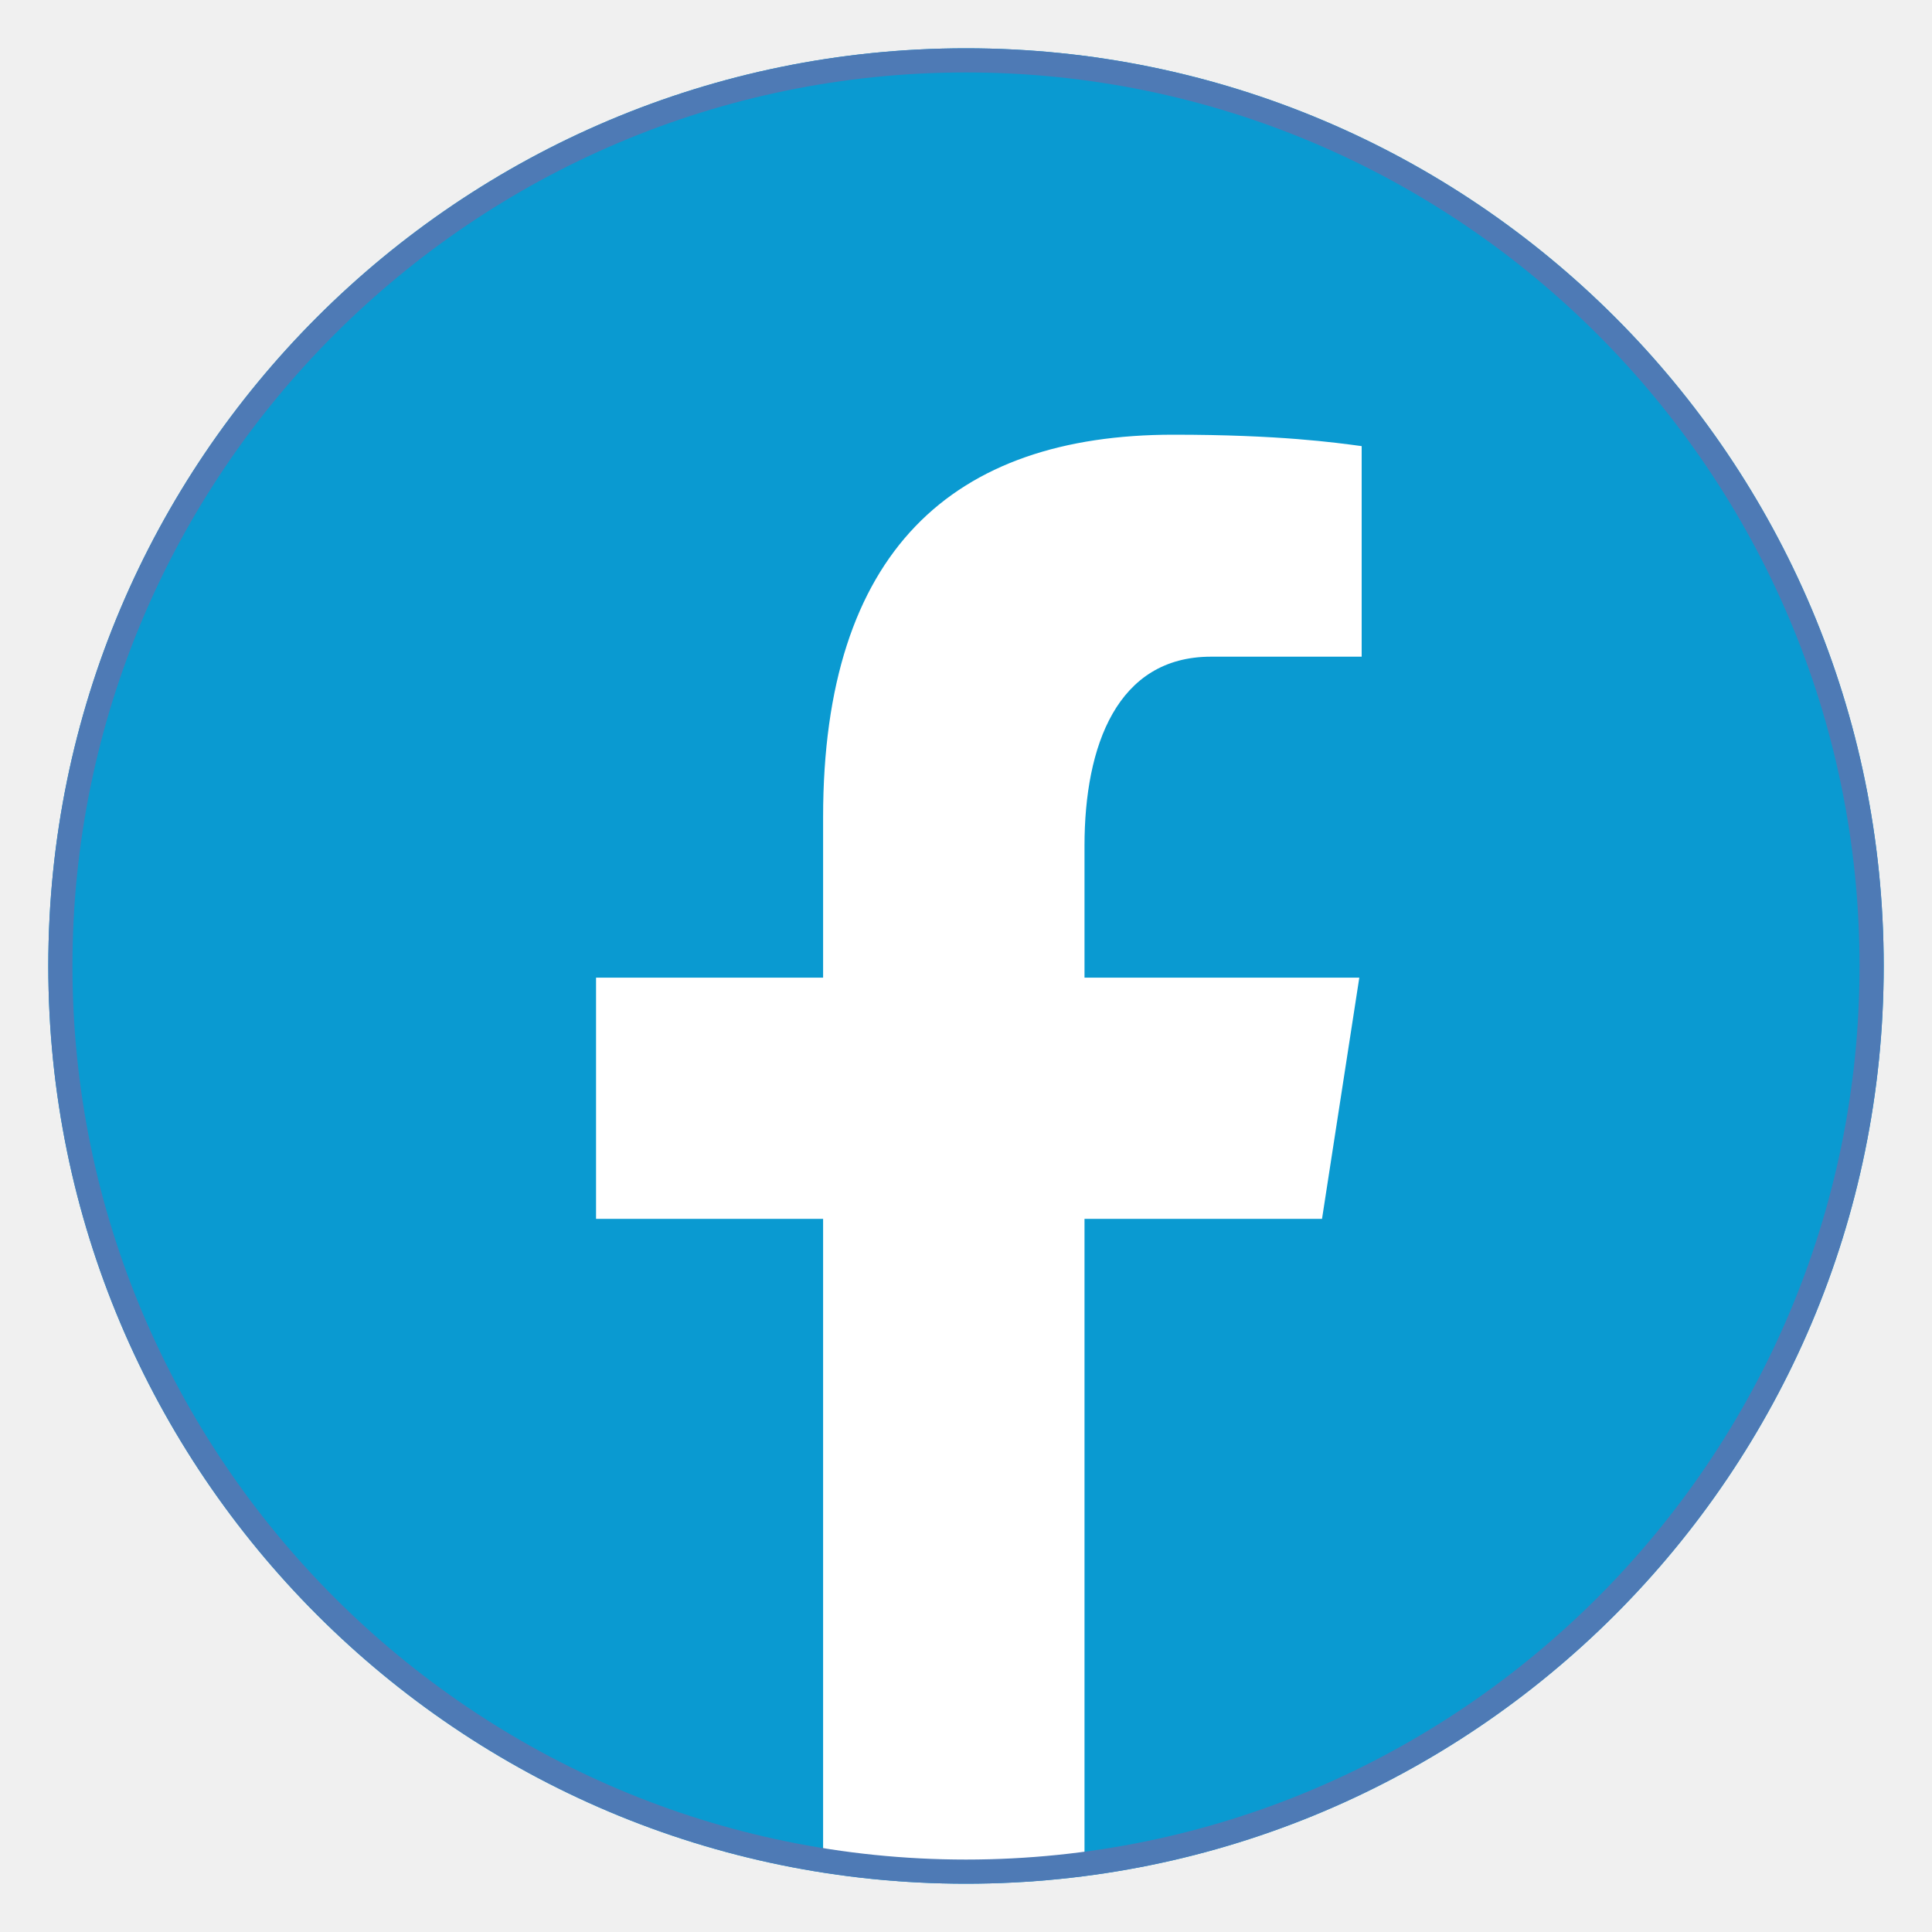
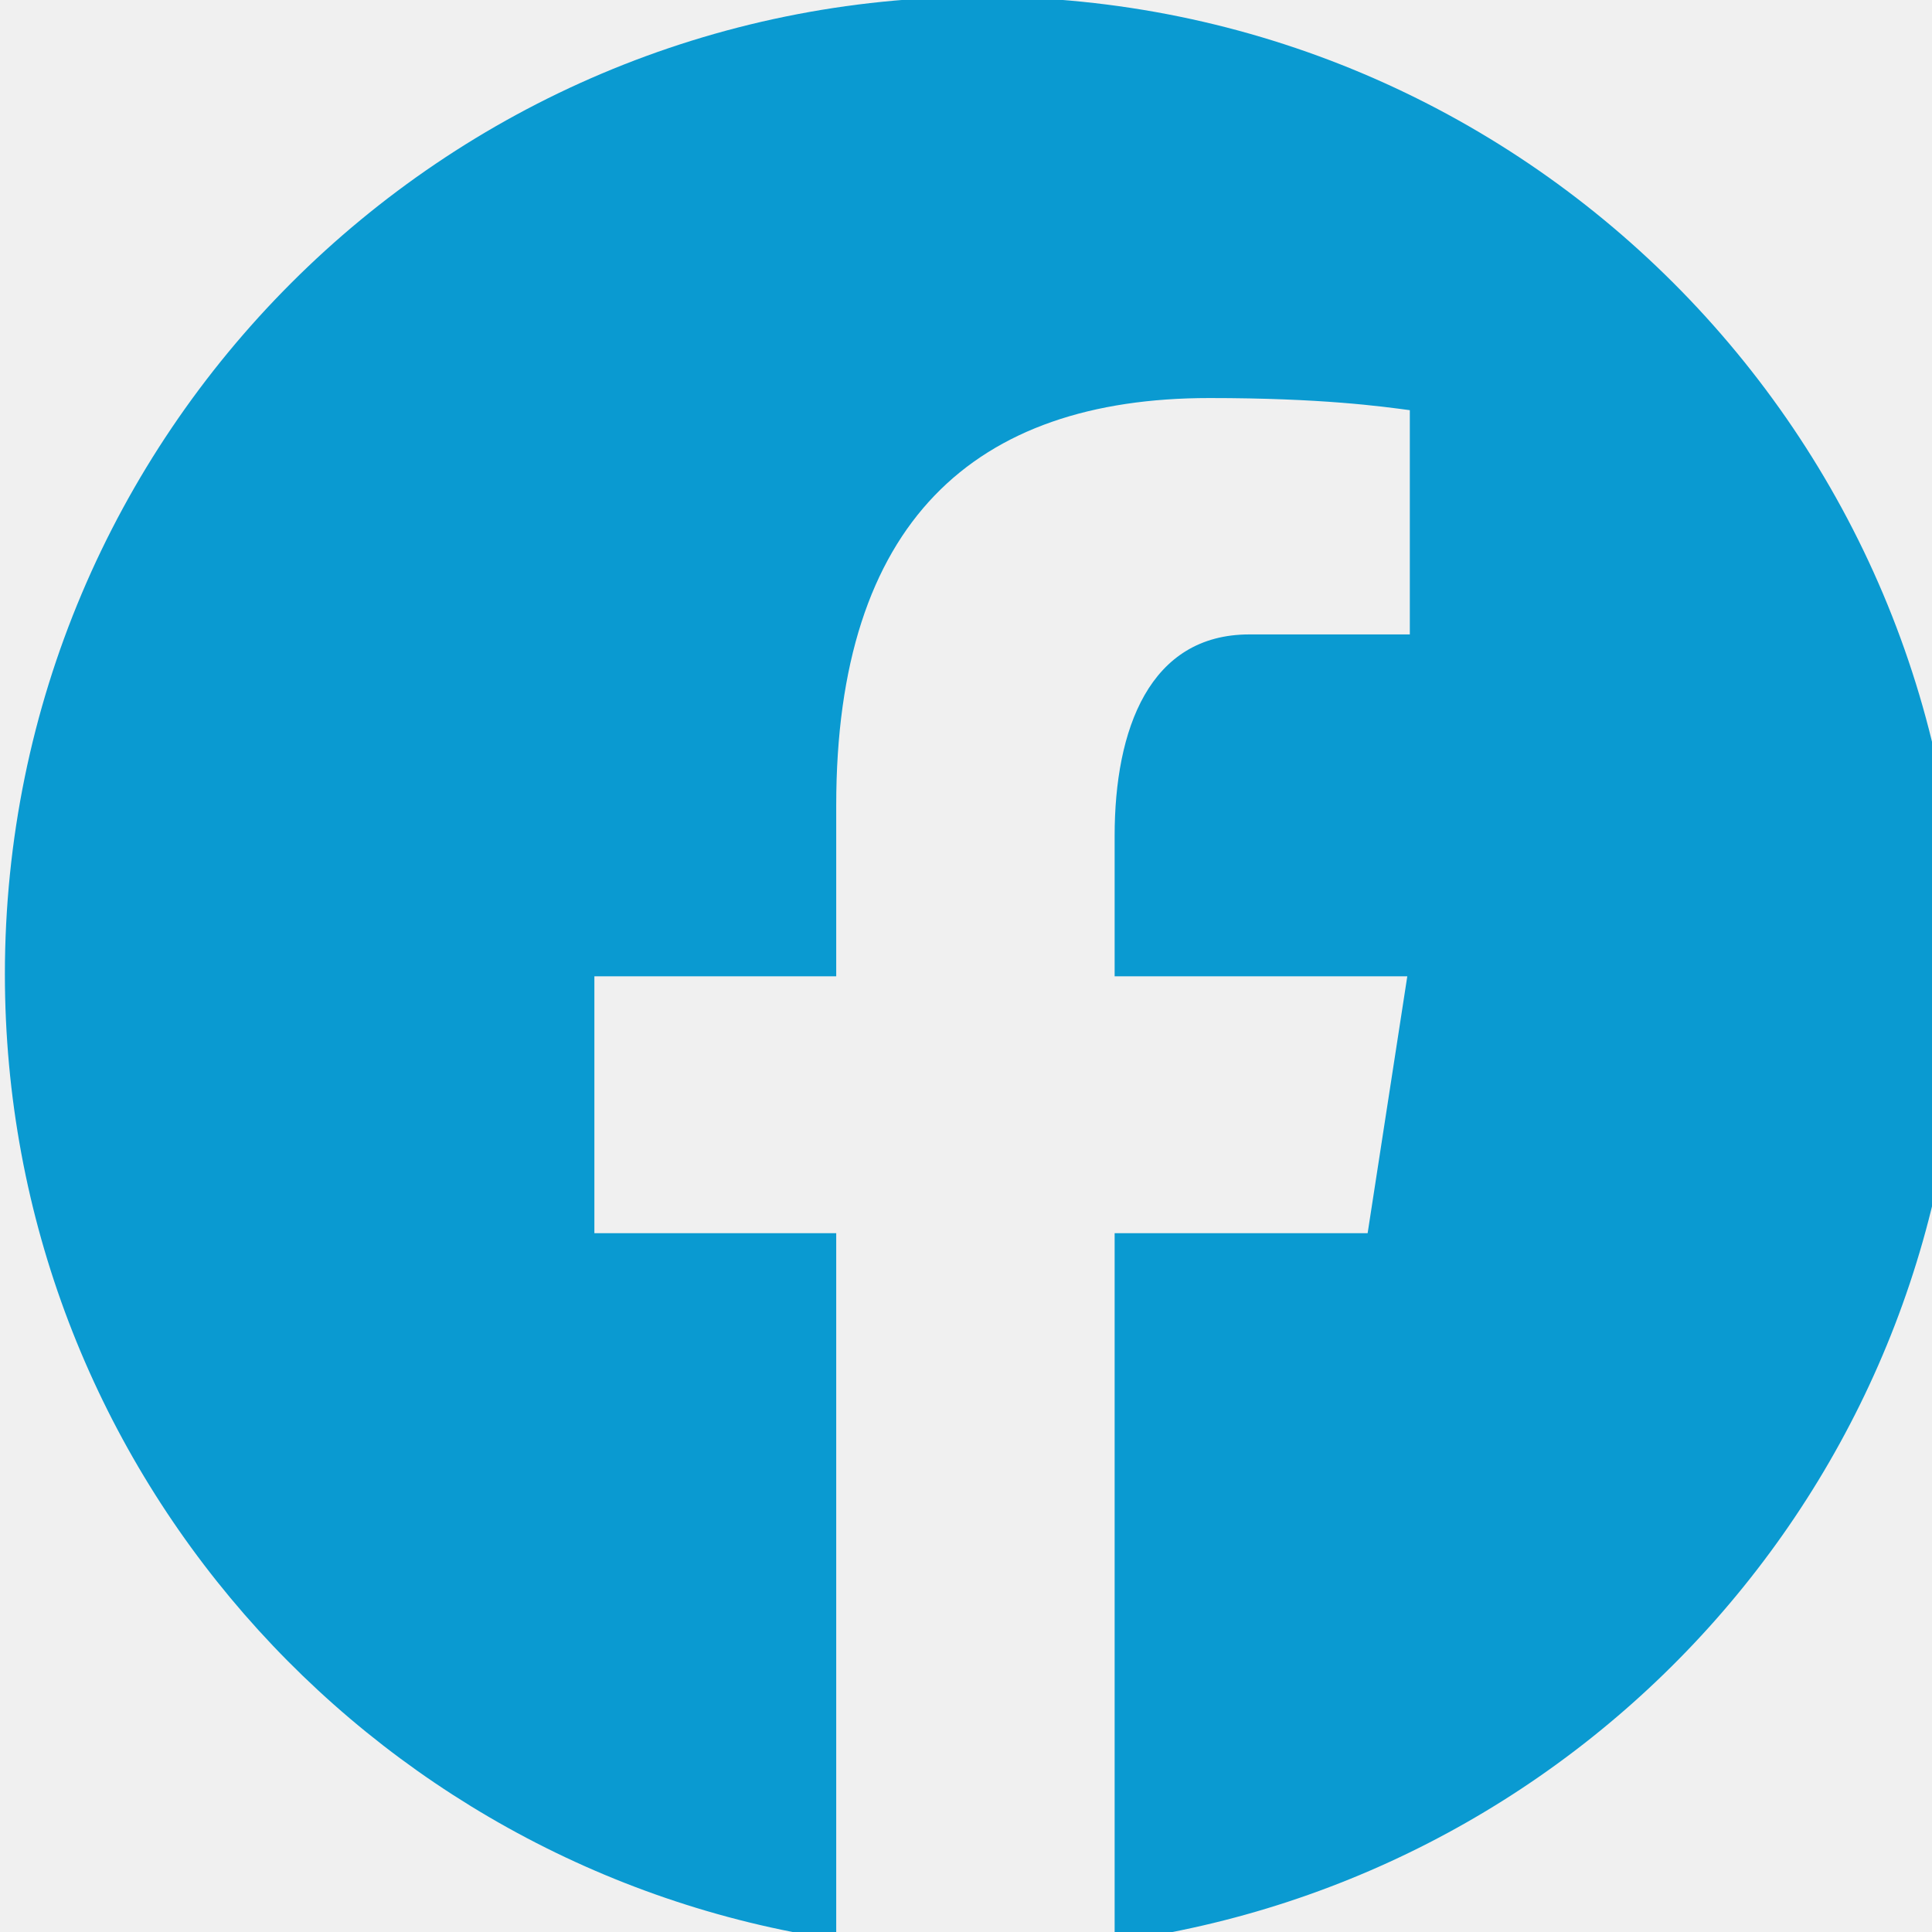
- <svg xmlns="http://www.w3.org/2000/svg" viewBox="0 0 80 80" width="480" height="480">
-   <path style="fill:#0a9ad1;" d="M40 2A38 38 0 1 0 40 78A38 38 0 1 0 40 2Z" />
-   <path fill="#fff" d="M77.784 44.013c.006-.054.016-.106.021-.159C77.8 43.907 77.79 43.96 77.784 44.013zM2.194 43.84c.007.073.021.144.029.217C2.215 43.985 2.201 43.912 2.194 43.84zM44.907 50.471h9.835l1.544-9.989H44.907v-5.46c0-4.149 1.356-7.83 5.239-7.83h6.238v-8.719C55.287 18.325 52.97 18 48.59 18c-9.146 0-14.507 4.831-14.507 15.835v6.647h-9.402v9.989h9.402V77.4c1.858.279 3.744.47 5.68.47 1.749 0 3.458-.159 5.144-.388V50.471z" />
-   <g>
-     <path fill="#4e7ab5" d="M40,3c20.402,0,37,16.598,37,37S60.402,77,40,77S3,60.402,3,40S19.598,3,40,3 M40,2 C19.013,2,2,19.013,2,40s17.013,38,38,38s38-17.013,38-38S60.987,2,40,2L40,2z" />
+ <svg xmlns="http://www.w3.org/2000/svg" viewBox="0 0 30 30" version="1.1" id="svg4">
+   <defs id="defs8" />
+   <g id="g3719" transform="matrix(1.26483,0,0,1.26483,-0.02019894,0.01346596)">
+     <path style="fill:#0a9ad1;" id="path2" d="m 12.076,-0.051 c -6.627,0 -12,5.373 -12,12 0,6.016 4.432,10.984 10.206,11.852 v -8.672 H 7.313 v -3.154 H 10.282 V 9.876 c 0,-3.475 1.693,-5 4.581,-5 1.383,0 2.115,0.103 2.461,0.149 v 2.753 h -1.97 c -1.226,0 -1.654,1.163 -1.654,2.473 v 1.724 h 3.593 l -0.487,3.154 h -3.106 v 8.697 c 5.857,-0.794 10.376,-5.802 10.376,-11.877 0,-6.627 -5.373,-12 -12,-12 z" />
  </g>
</svg>
